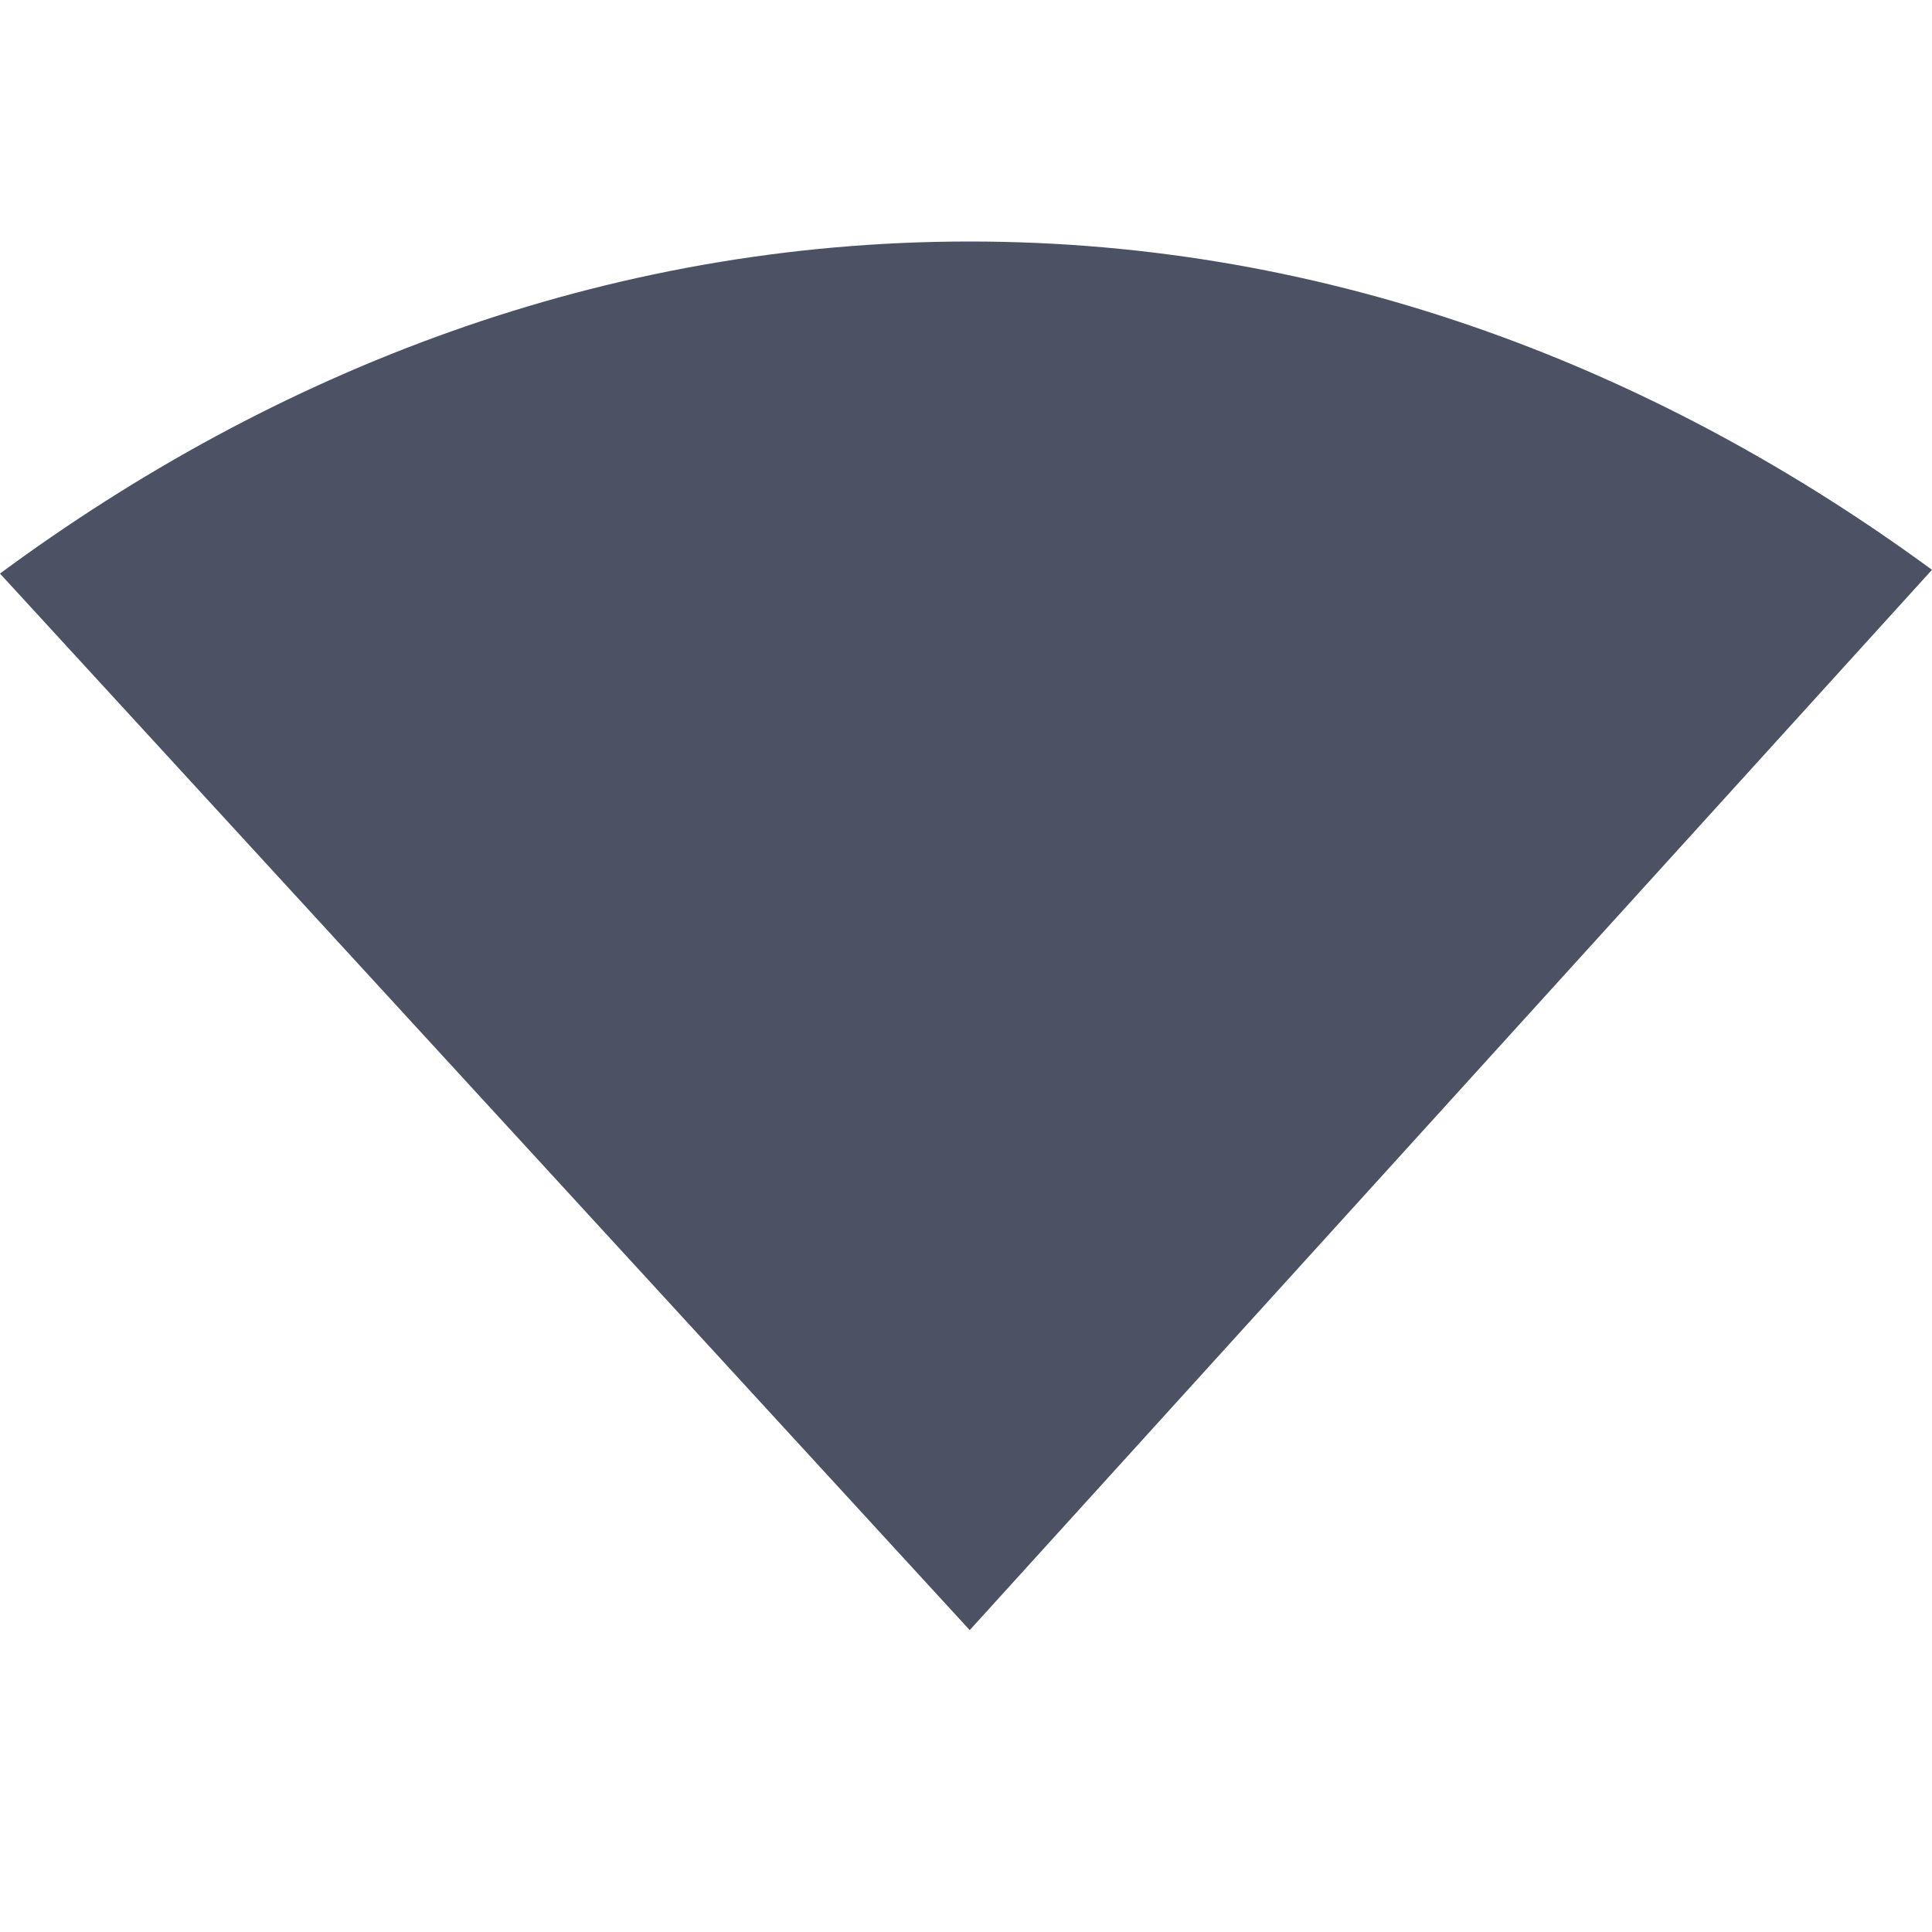
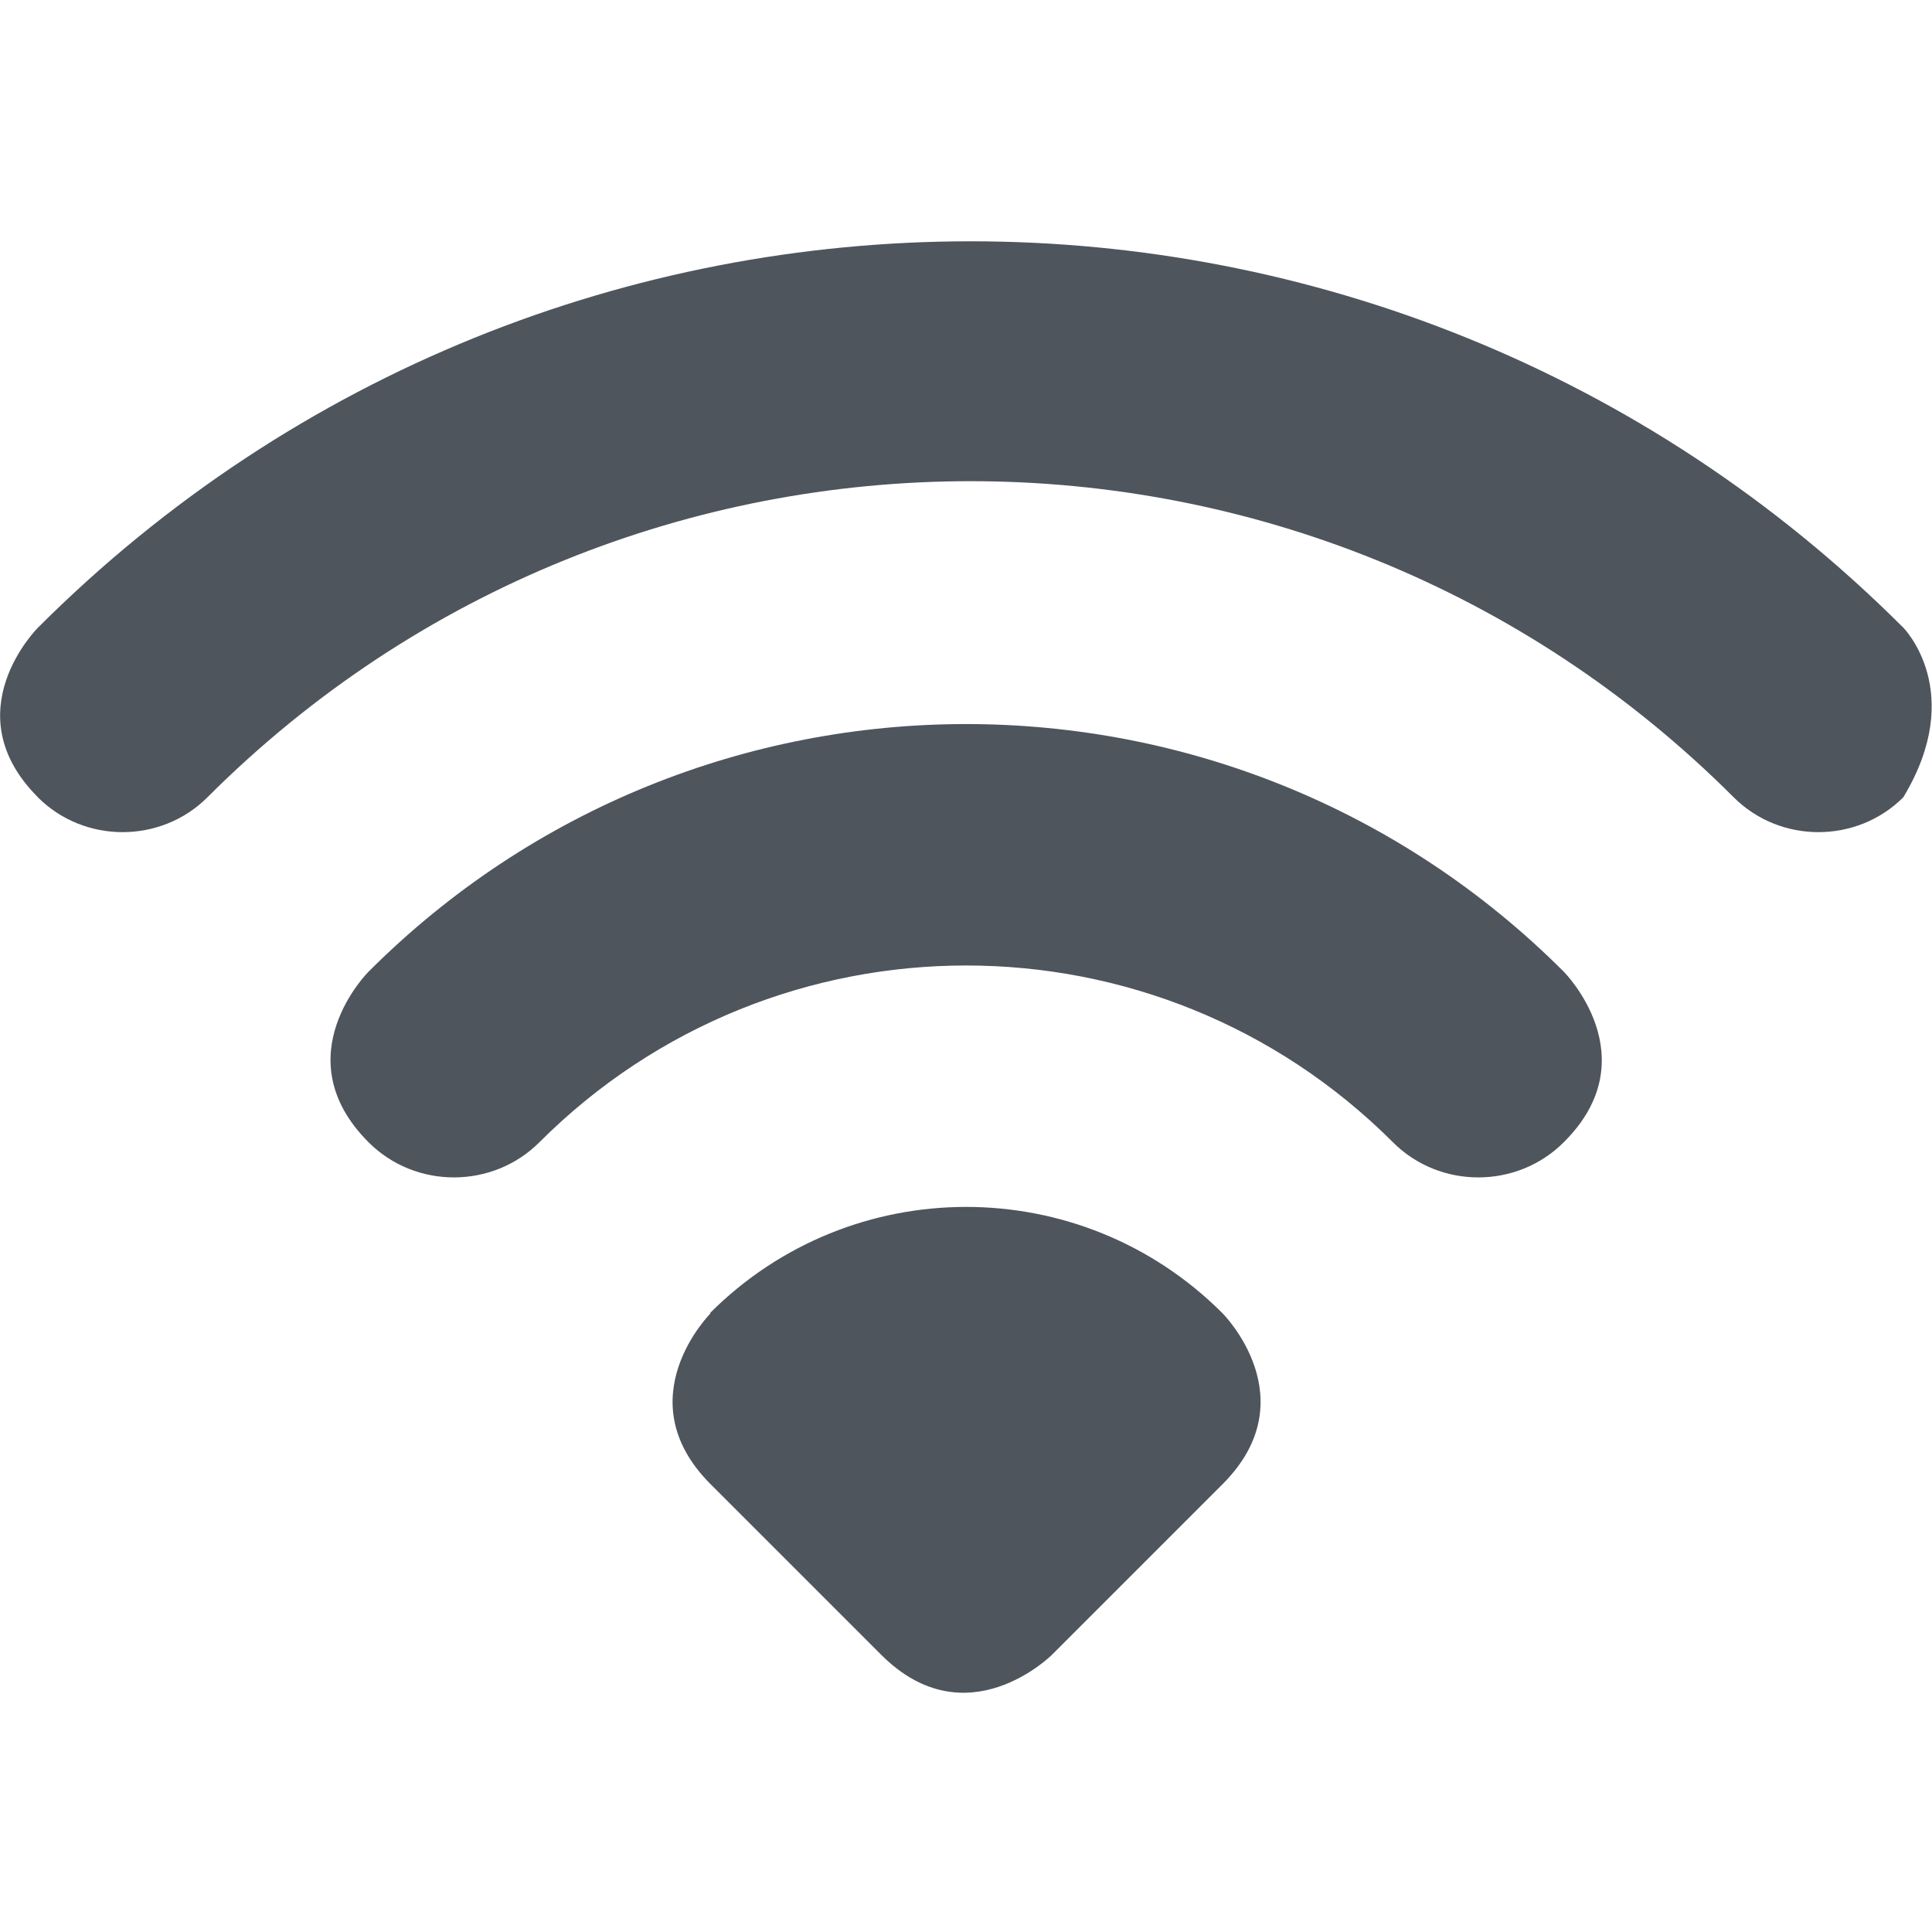
- <svg xmlns="http://www.w3.org/2000/svg" xmlns:ns1="http://www.openswatchbook.org/uri/2009/osb" height="16" id="svg7384" style="enable-background:new" version="1.1" width="16">
+ <svg xmlns="http://www.w3.org/2000/svg" xmlns:ns1="http://www.openswatchbook.org/uri/2009/osb" height="16" id="svg7384" style="enable-background:new" version="1.1" width="16.003">
  <defs id="defs7386">
+     <linearGradient id="linearGradient6882" ns1:paint="solid">
+       <stop id="stop6884" offset="0" style="stop-color:#555555;stop-opacity:1;" />
+     </linearGradient>
    <linearGradient id="linearGradient5606" ns1:paint="solid">
      <stop id="stop5608" offset="0" style="stop-color:#000000;stop-opacity:1;" />
    </linearGradient>
    <filter id="filter7554" style="color-interpolation-filters:sRGB">
      <feBlend id="feBlend7556" in2="BackgroundImage" mode="darken" />
    </filter>
  </defs>
-   <g id="layer9" style="display:inline" transform="translate(-585.0002,139)" />
-   <g id="layer10" style="display:inline;filter:url(#filter7554)" transform="translate(-585.0002,139)">
-     <path d="m 593.031,-137 c -3.034,0 -5.766,1.078 -8.031,2.75 l 8.031,8.75 7.969,-8.781 C 598.744,-135.935 596.043,-137 593.031,-137 Z" id="path3074-2" style="color:#000000;display:inline;overflow:visible;visibility:visible;fill:#4c5263;fill-opacity:1;fill-rule:nonzero;stroke:none;stroke-width:1;marker:none;enable-background:accumulate" />
+   <g id="layer9" style="display:inline" transform="translate(-396.9967,263)" />
+   <g id="layer10" style="display:inline;filter:url(#filter7554)" transform="translate(-396.9967,263)">
+     <path d="m 402.879,-252.124 0.003,0.003 c 0,0 -0.707,0.707 0,1.414 l 1.414,1.414 c 0.707,0.707 1.414,0 1.414,0 l 1.414,-1.414 c 0.707,-0.707 0,-1.414 0,-1.414 l -0.003,-0.003 c -1.172,-1.172 -3.071,-1.172 -4.243,0 z" id="path4983-7-9" style="color:#000000;display:inline;overflow:visible;visibility:visible;fill:#4f555d;fill-opacity:1;fill-rule:nonzero;stroke:none;stroke-width:1.696;marker:none;enable-background:new" />
+     <path d="m 400.05,-253.538 c 0.389,0.389 1.028,0.386 1.414,0 1.953,-1.953 5.118,-1.953 7.071,0 0.389,0.389 1.028,0.386 1.414,0 0.71,-0.704 0,-1.414 0,-1.414 -2.734,-2.734 -7.166,-2.734 -9.899,0 0,0 -0.71,0.704 0,1.414 z" id="path6374-3" style="color:#000000;display:inline;overflow:visible;visibility:visible;fill:#4f555d;fill-opacity:1;fill-rule:nonzero;stroke:none;stroke-width:1.696;marker:none;enable-background:new" />
+     <path d="m 397.31,-256.396 c 0.386,0.386 1.021,0.384 1.405,0 3.491,-3.491 9.151,-3.491 12.642,0 0.386,0.386 1.021,0.384 1.405,0 0.529,-0.875 10e-6,-1.405 10e-6,-1.405 -4.267,-4.267 -11.185,-4.267 -15.451,0 0,0 -0.705,0.7 0,1.405 z" id="path6376-1" style="color:#000000;display:inline;overflow:visible;visibility:visible;fill:#4f555d;fill-opacity:1;fill-rule:nonzero;stroke:none;stroke-width:1.696;marker:none;enable-background:new" />
  </g>
-   <g id="layer1" style="display:inline" transform="translate(-344,-478)" />
-   <g id="layer14" style="display:inline" transform="translate(-585.0002,139)" />
-   <g id="layer15" style="display:inline" transform="translate(-585.0002,139)" />
-   <g id="g71291" style="display:inline" transform="translate(-585.0002,139)" />
-   <g id="layer2" style="display:inline" transform="translate(-344,-328)" />
-   <g id="g6058" style="display:inline" transform="translate(-344,-328)" />
-   <g id="layer12" style="display:inline" transform="translate(-585.0002,139)" />
+   <g id="layer1" style="display:inline" transform="translate(-155.9965,-354)" />
+   <g id="layer14" style="display:inline" transform="translate(-396.9967,263)" />
+   <g id="layer15" style="display:inline" transform="translate(-396.9967,263)" />
+   <g id="g71291" style="display:inline" transform="translate(-396.9967,263)" />
+   <g id="layer2" style="display:inline" transform="translate(-155.9965,-204)" />
+   <g id="layer12" style="display:inline" transform="translate(-396.9967,263)" />
+   <g id="layer3" transform="translate(-155.9965,-464)" />
</svg>
